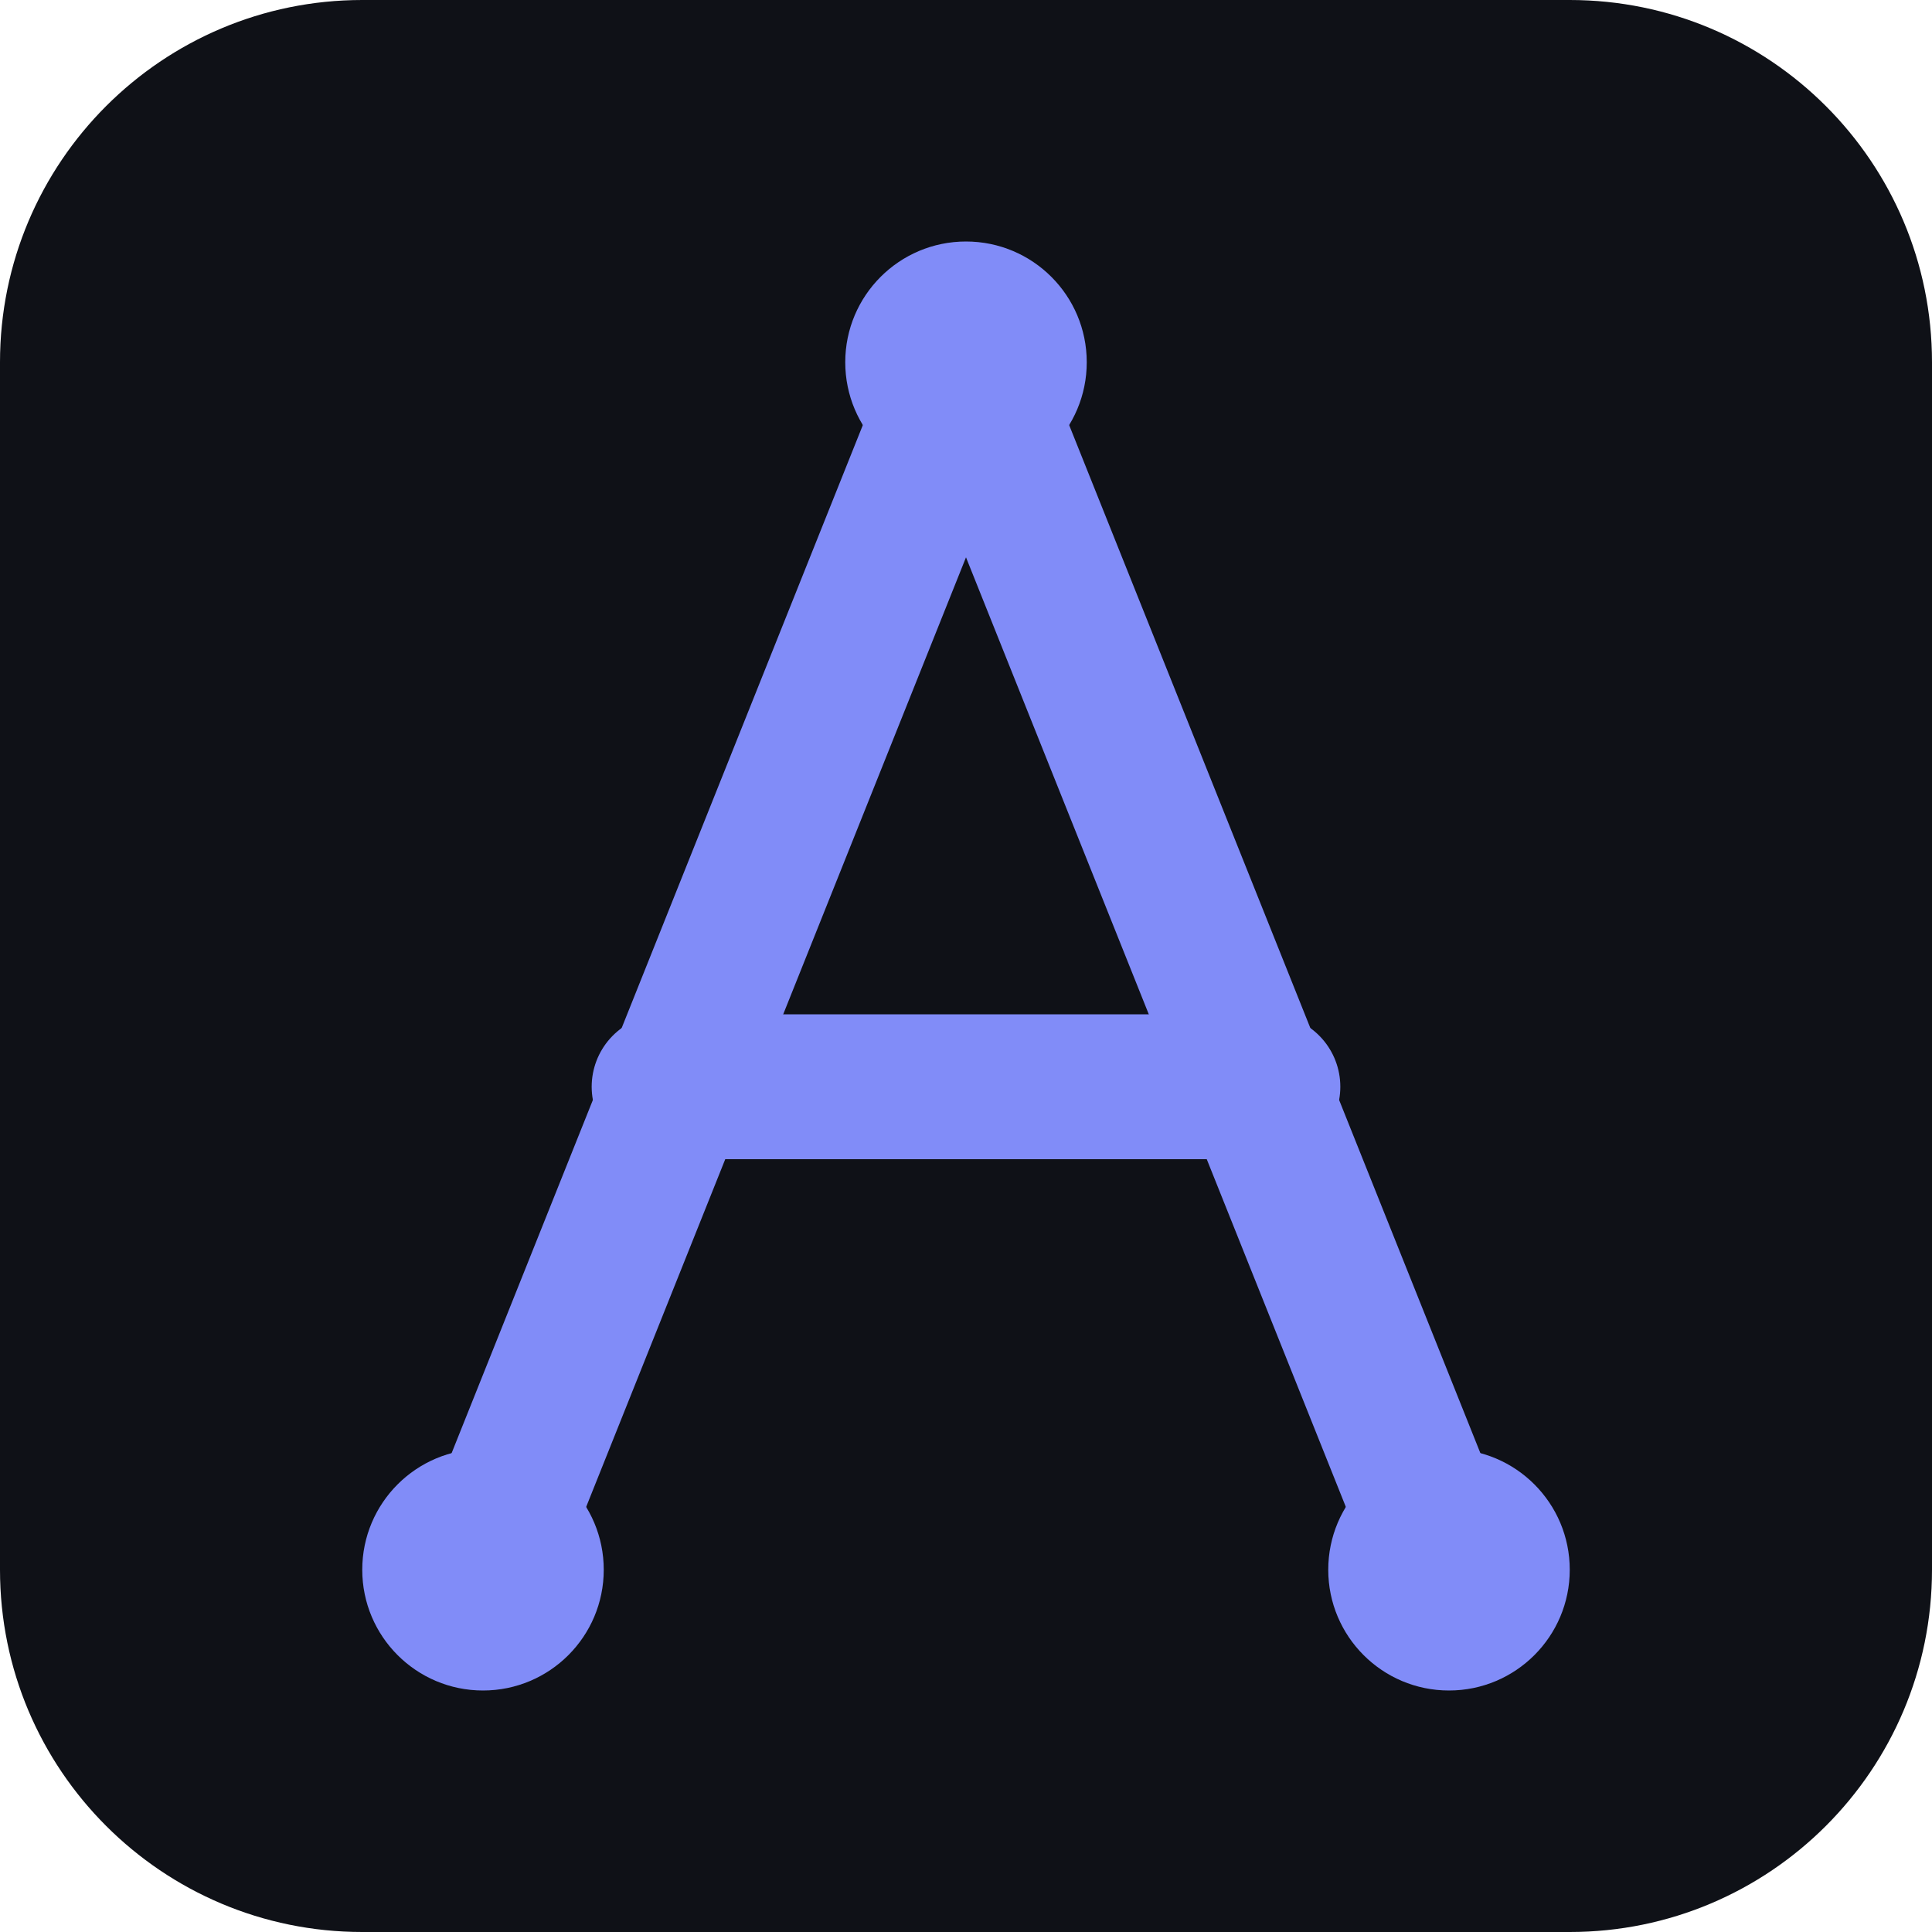
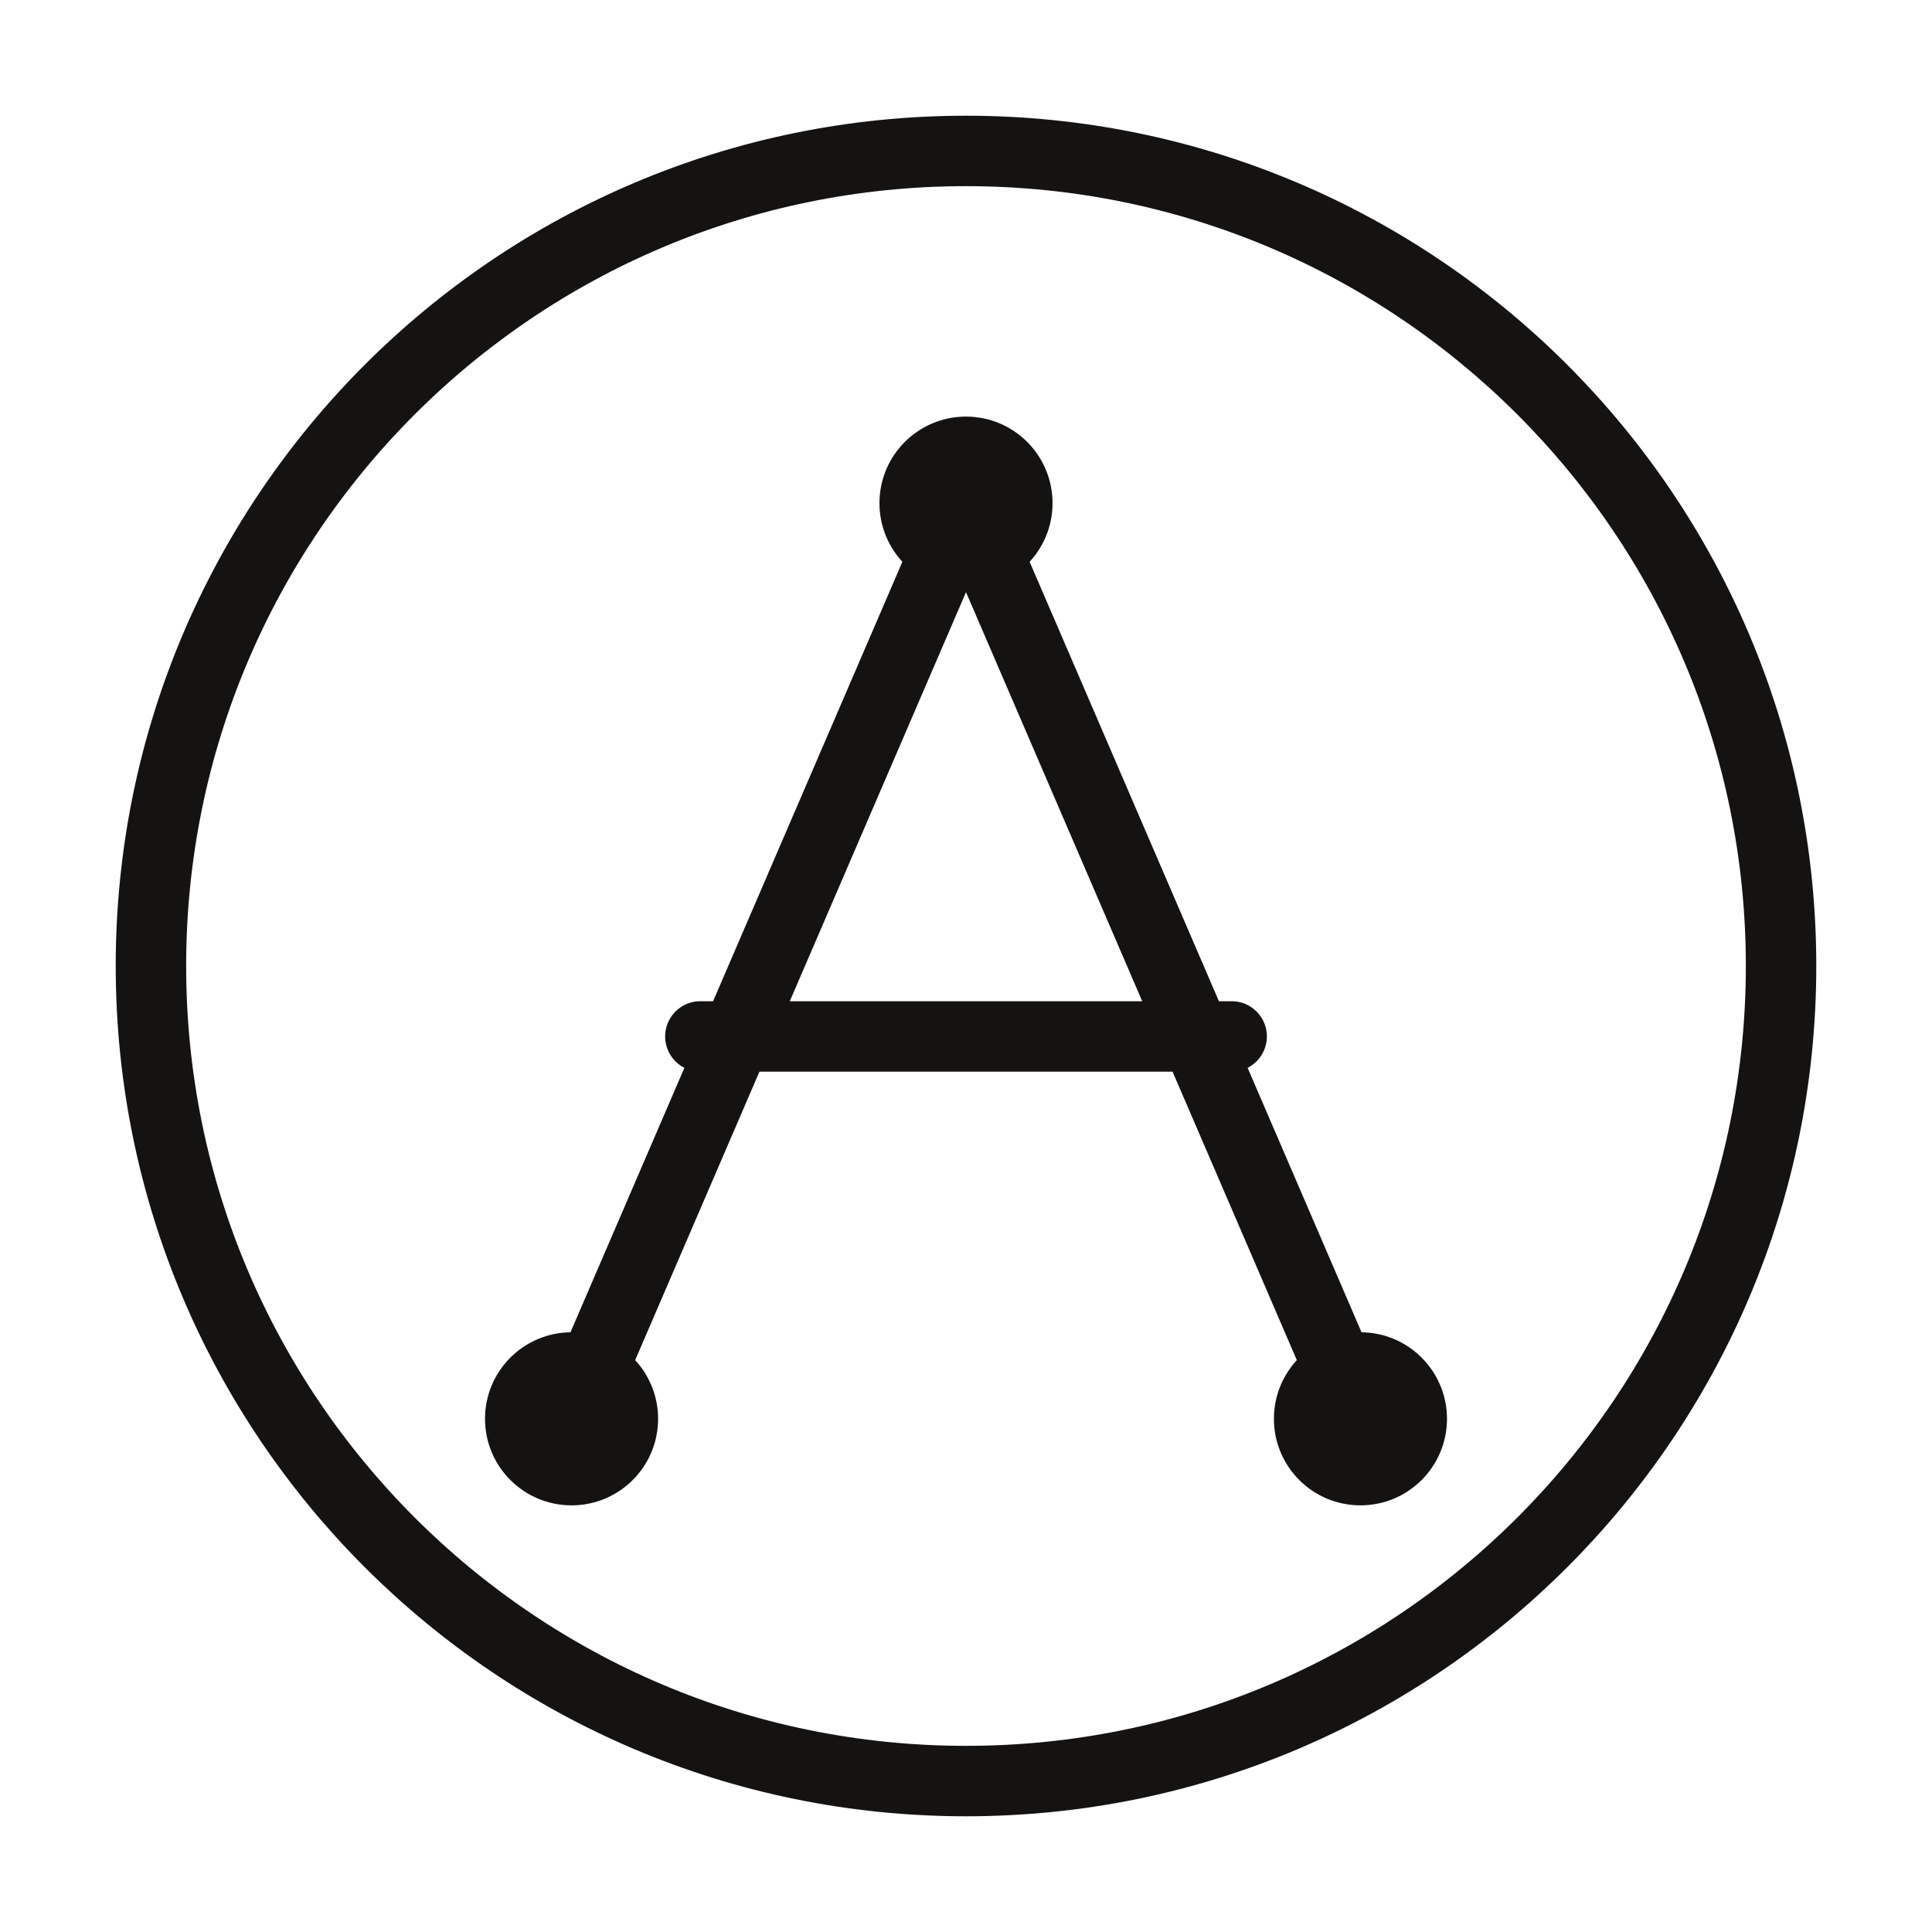
- <svg xmlns="http://www.w3.org/2000/svg" viewBox="0 0 32 32">
-   <rect width="32" height="32" rx="6" fill="#0f1117" />
-   <path d="M8 26L16 6l8 20" stroke="#818cf8" stroke-width="2.4" fill="none" stroke-linecap="round" stroke-linejoin="round" />
-   <path d="M11 18h10" stroke="#818cf8" stroke-width="2.4" stroke-linecap="round" />
-   <circle cx="16" cy="6" r="2" fill="#818cf8" />
-   <circle cx="8" cy="26" r="2" fill="#818cf8" />
-   <circle cx="24" cy="26" r="2" fill="#818cf8" />
+ <svg xmlns="http://www.w3.org/2000/svg" viewBox="0 0 48 48">
+   <circle cx="24" cy="24" r="20.25" fill="none" stroke="#141311" stroke-width="1.75" />
+   <path d="M24 12.5 14.2 35.25M24 12.5 33.8 35.25" fill="none" stroke="#141311" stroke-width="1.75" stroke-linecap="round" />
+   <path d="M17.4 25.75h13.2" fill="none" stroke="#141311" stroke-width="1.75" stroke-linecap="round" />
+   <circle cx="24" cy="12.5" r="2.15" fill="#141311" />
+   <circle cx="14.2" cy="35.25" r="2.15" fill="#141311" />
+   <circle cx="33.8" cy="35.25" r="2.15" fill="#141311" />
</svg>
